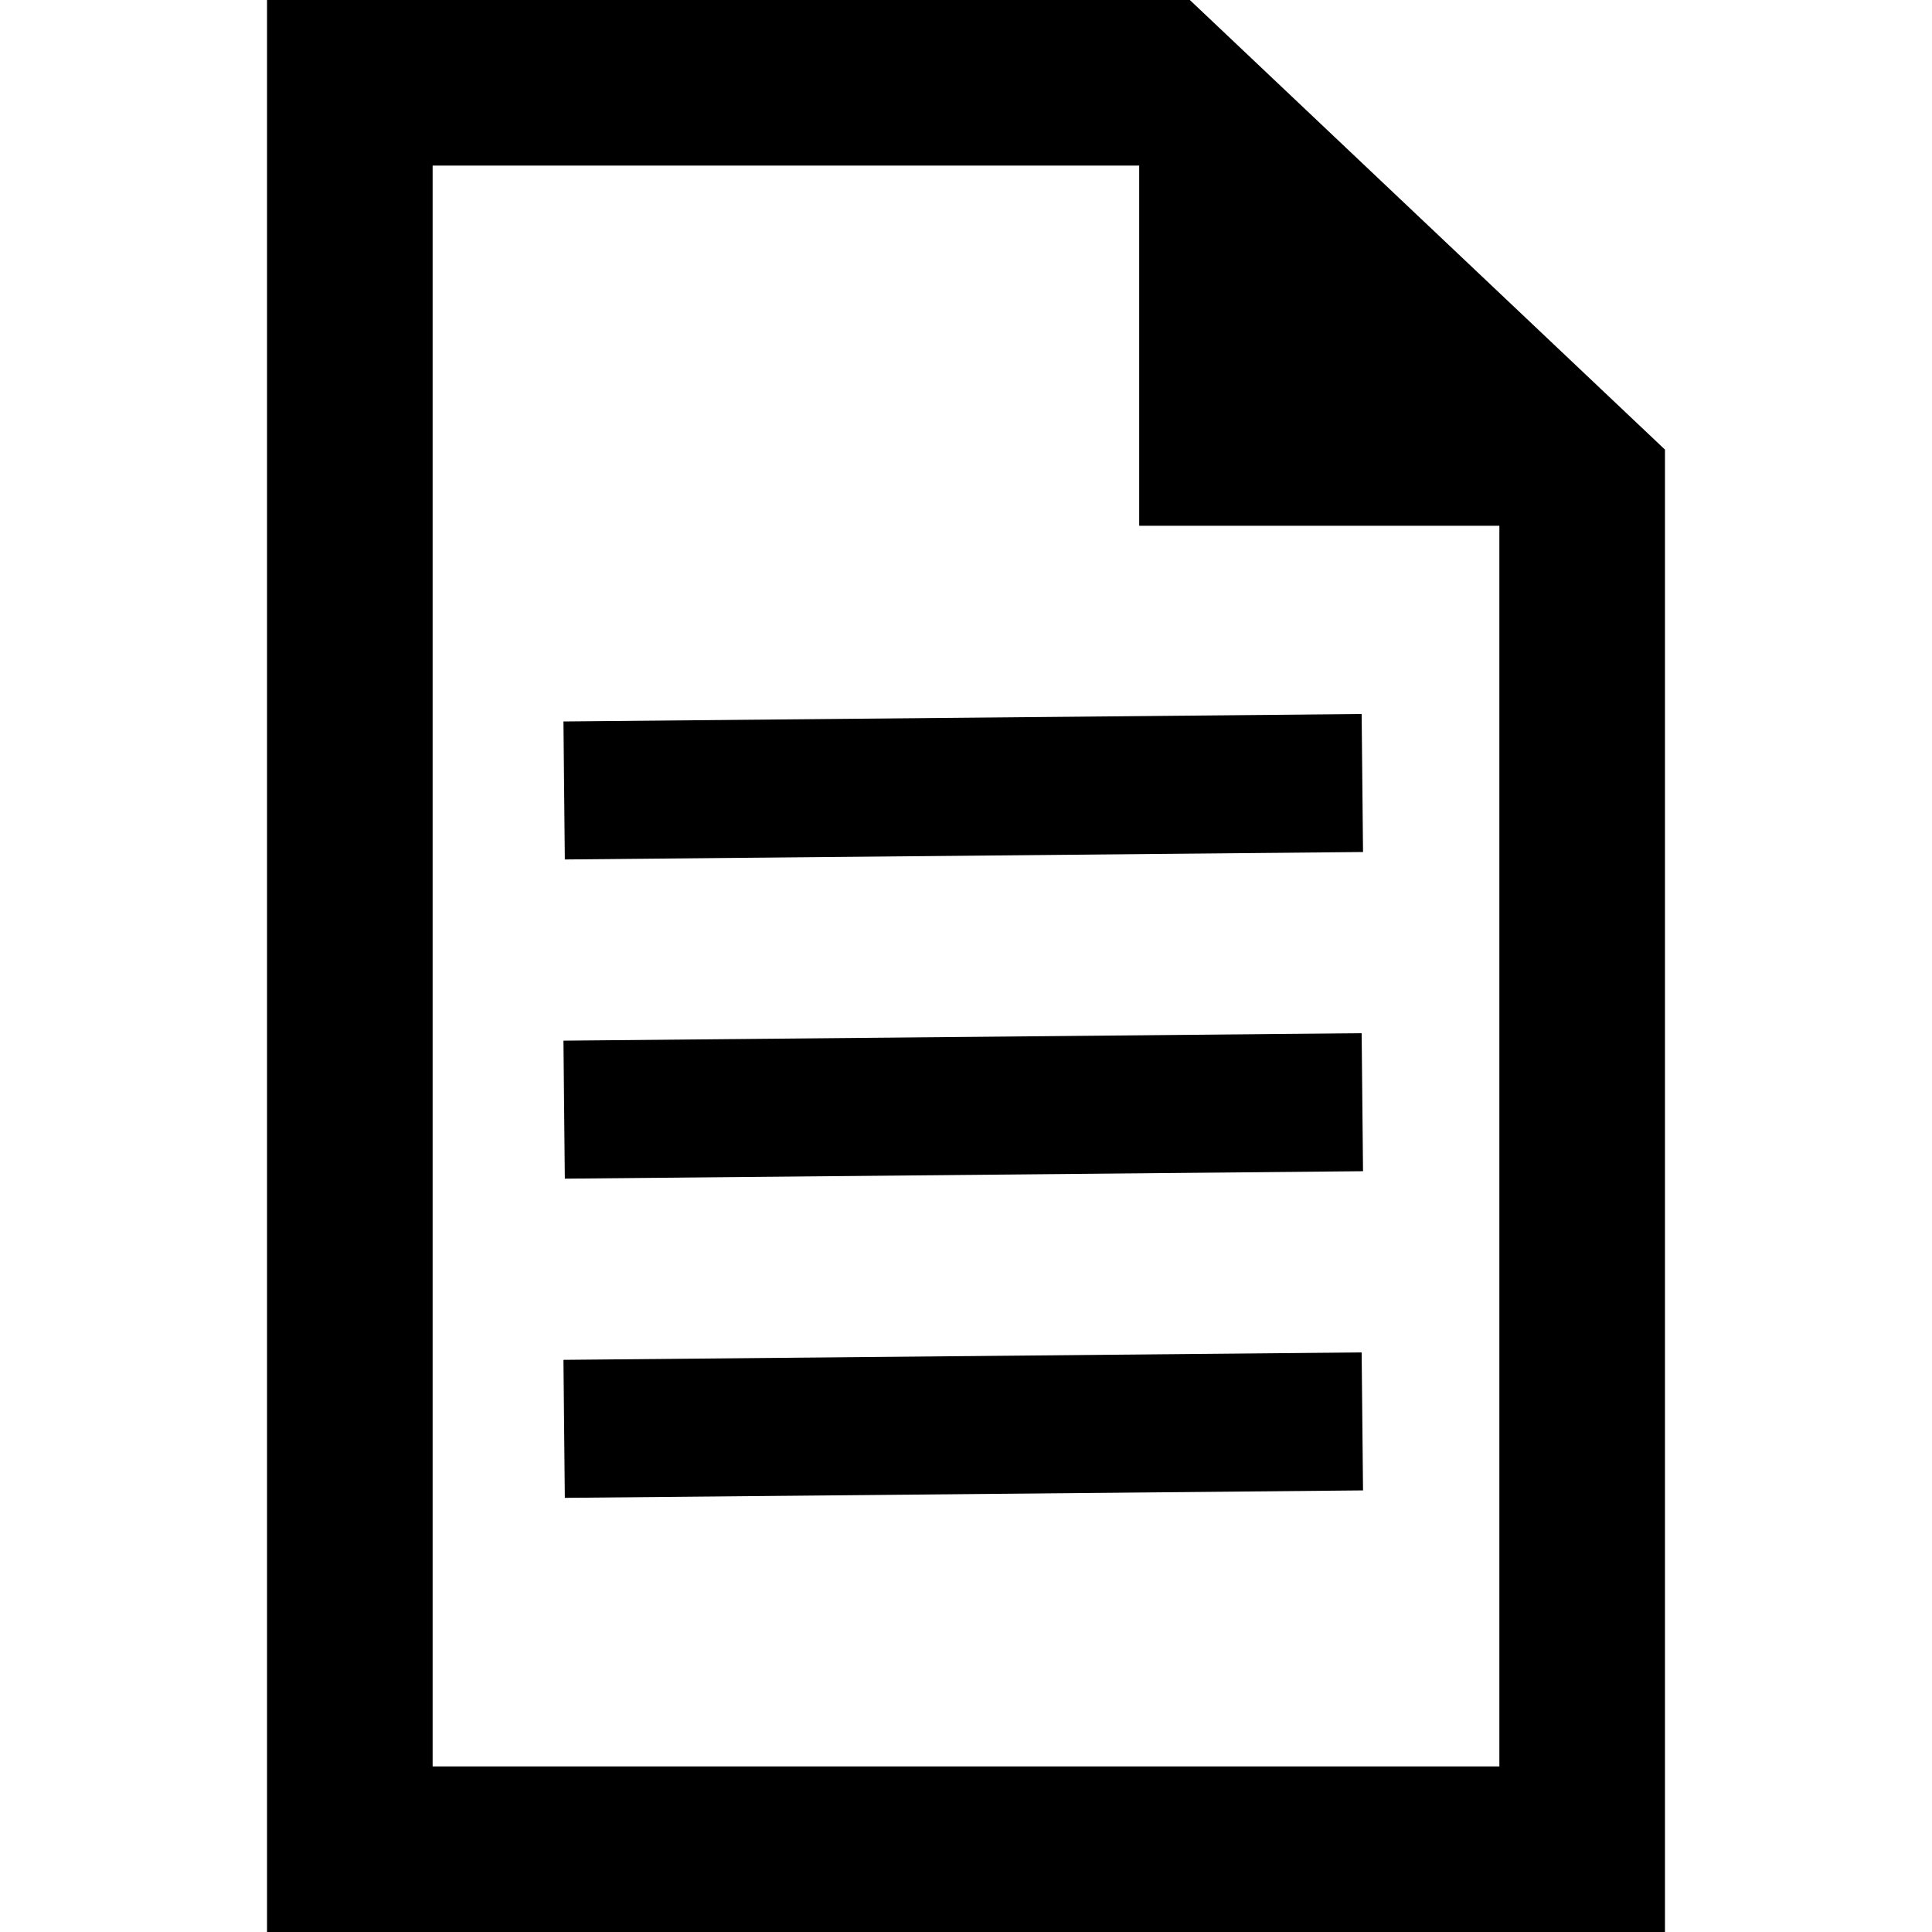
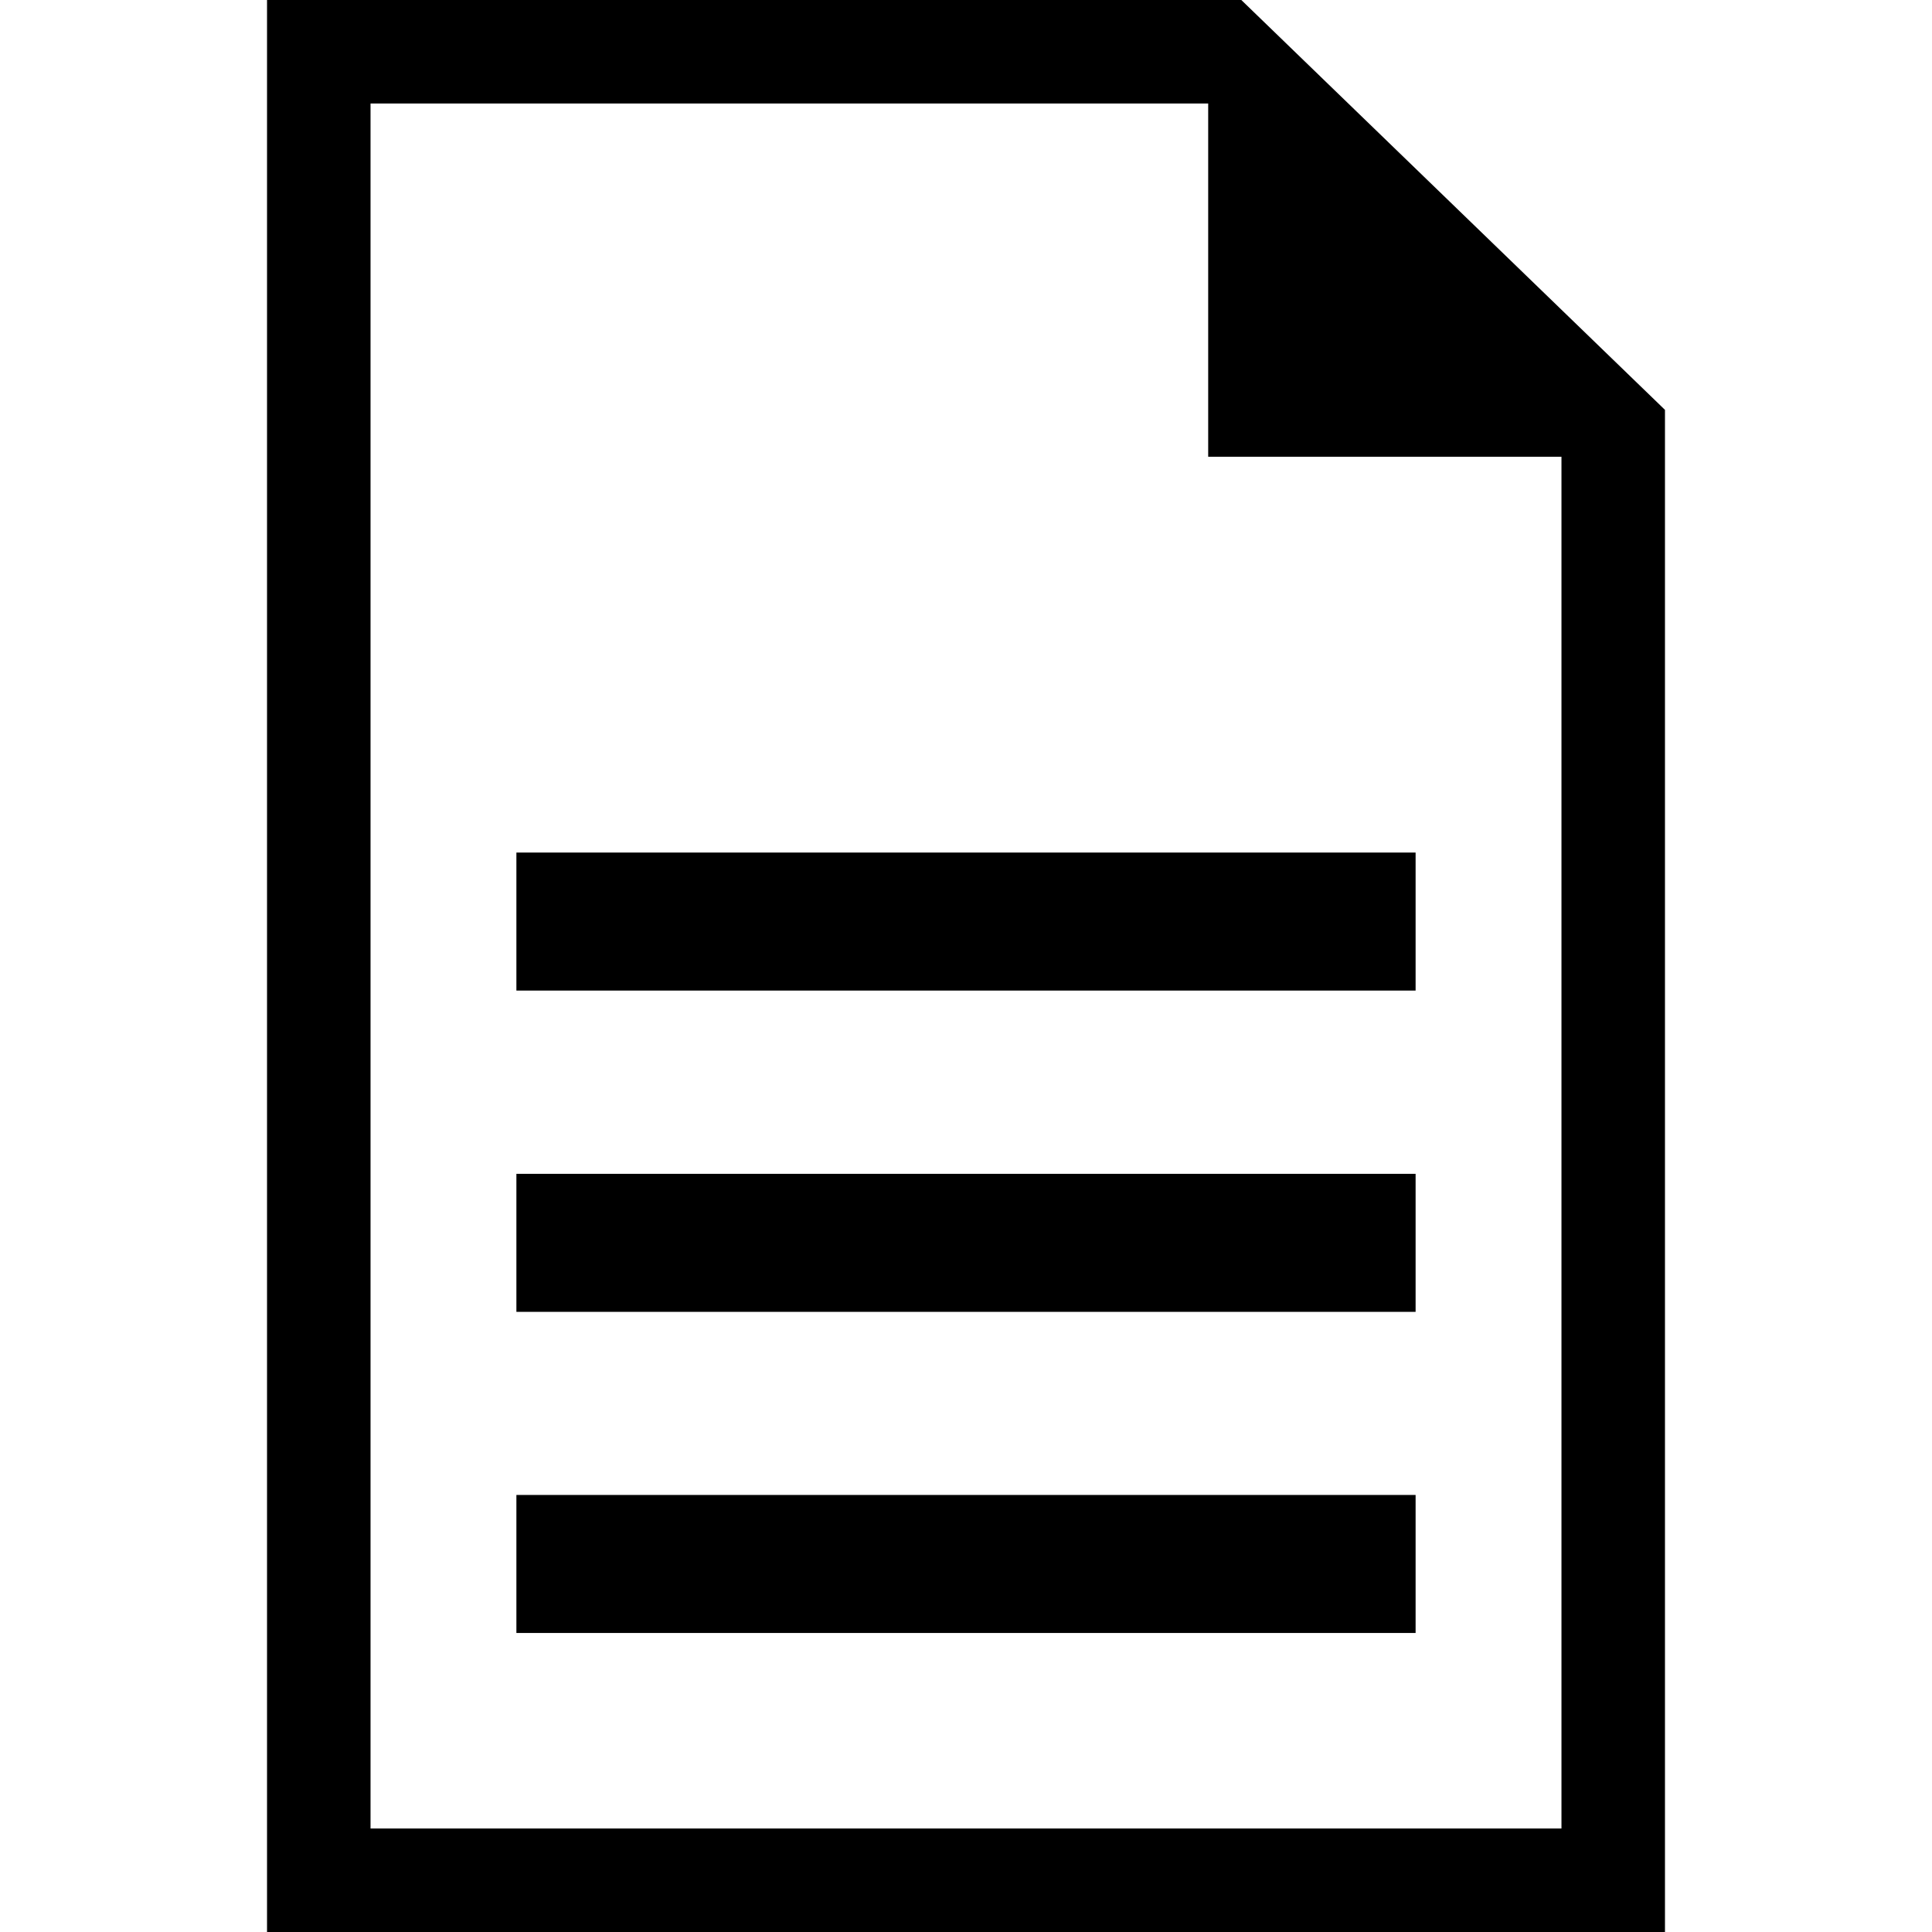
<svg xmlns="http://www.w3.org/2000/svg" version="1.1" id="document" x="0px" y="0px" viewBox="0 0 14 14" style="enable-background:new 0 0 14 14;" xml:space="preserve">
-   <path d="M8.622,0H1.935v14h10.13V3.258L8.622,0z M10.865,12.8H3.135V1.2h5.12  v2.61h2.61V12.8z M4.093,6.228l-0.01-1l5.784-0.054l0.01,1L4.093,6.228z   M4.093,8.541l-0.01-1l5.784-0.054l0.01,1L4.093,8.541z M4.093,10.854l-0.01-1  l5.784-0.054l0.01,1L4.093,10.854z" />
+   <path d="M8.995,0H1.935v14h10.13V2.97L8.995,0z M11.315,13.25H2.685V0.75h6.07v2.56  h2.56V13.25z M10.258,7.178H3.742V6.178h6.516V7.178z M10.258,9.506H3.742v-1h6.516  V9.506z M10.258,11.833H3.742v-1h6.516V11.833z" />
</svg>
